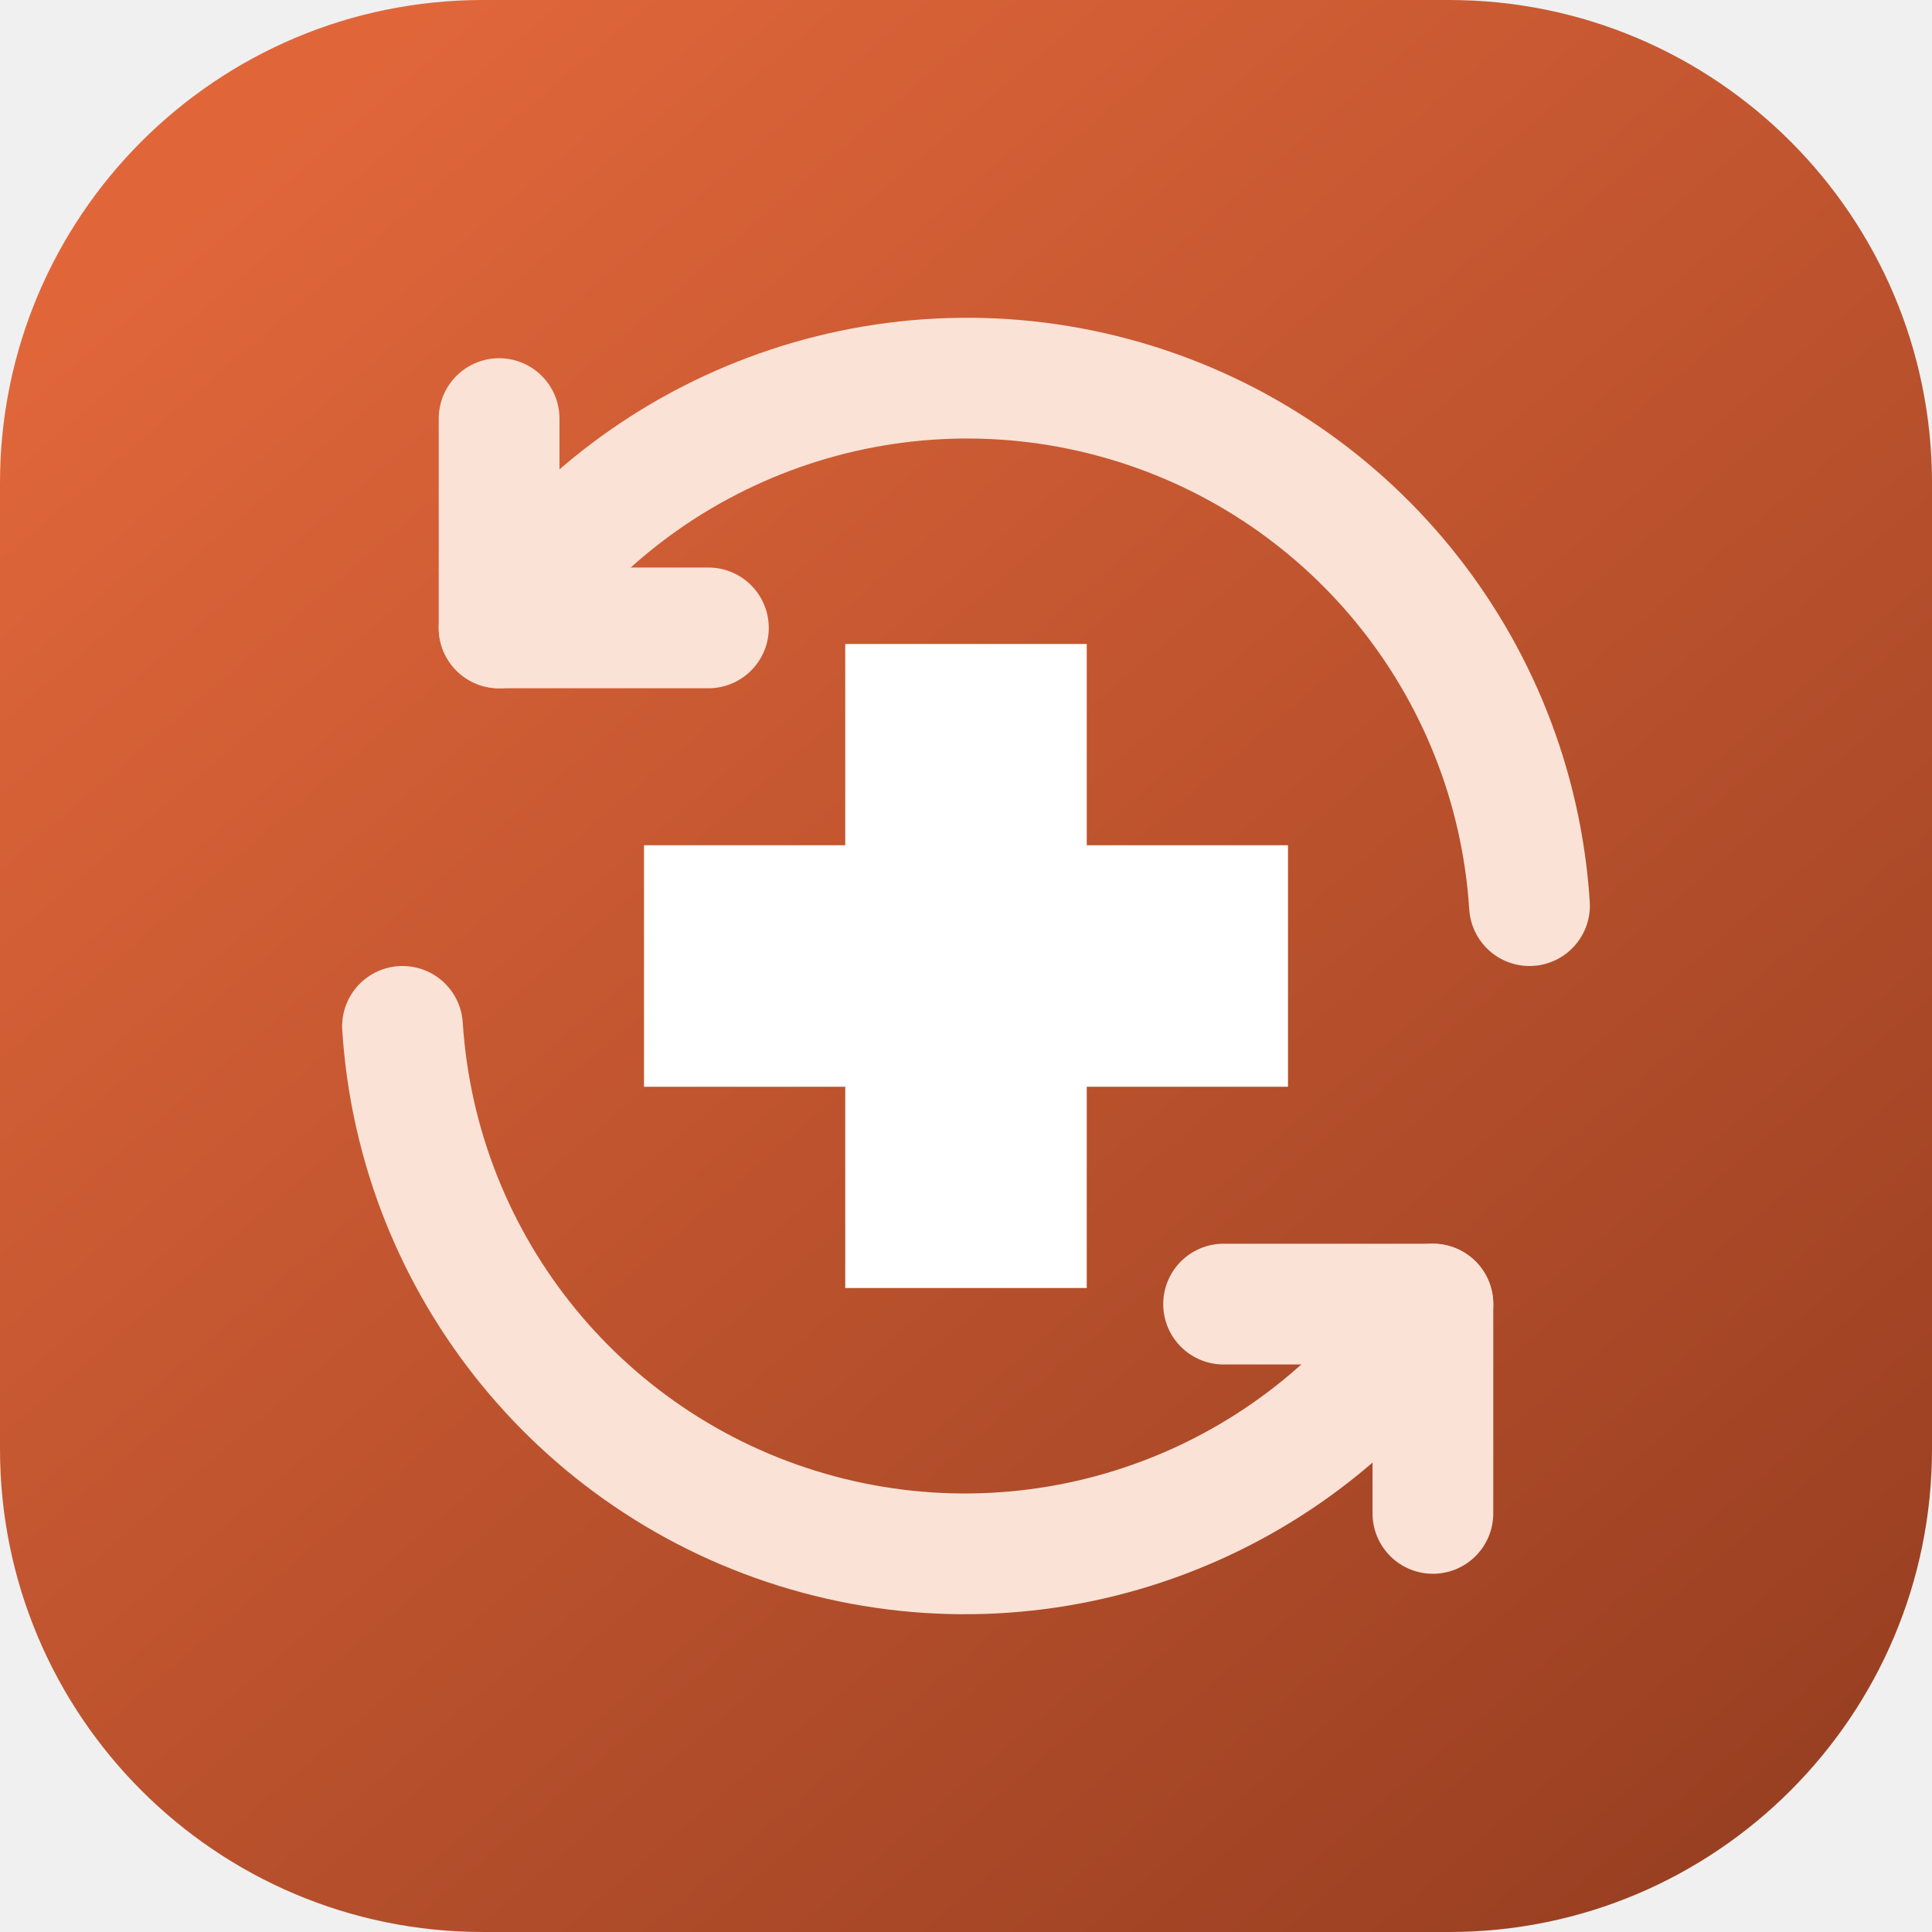
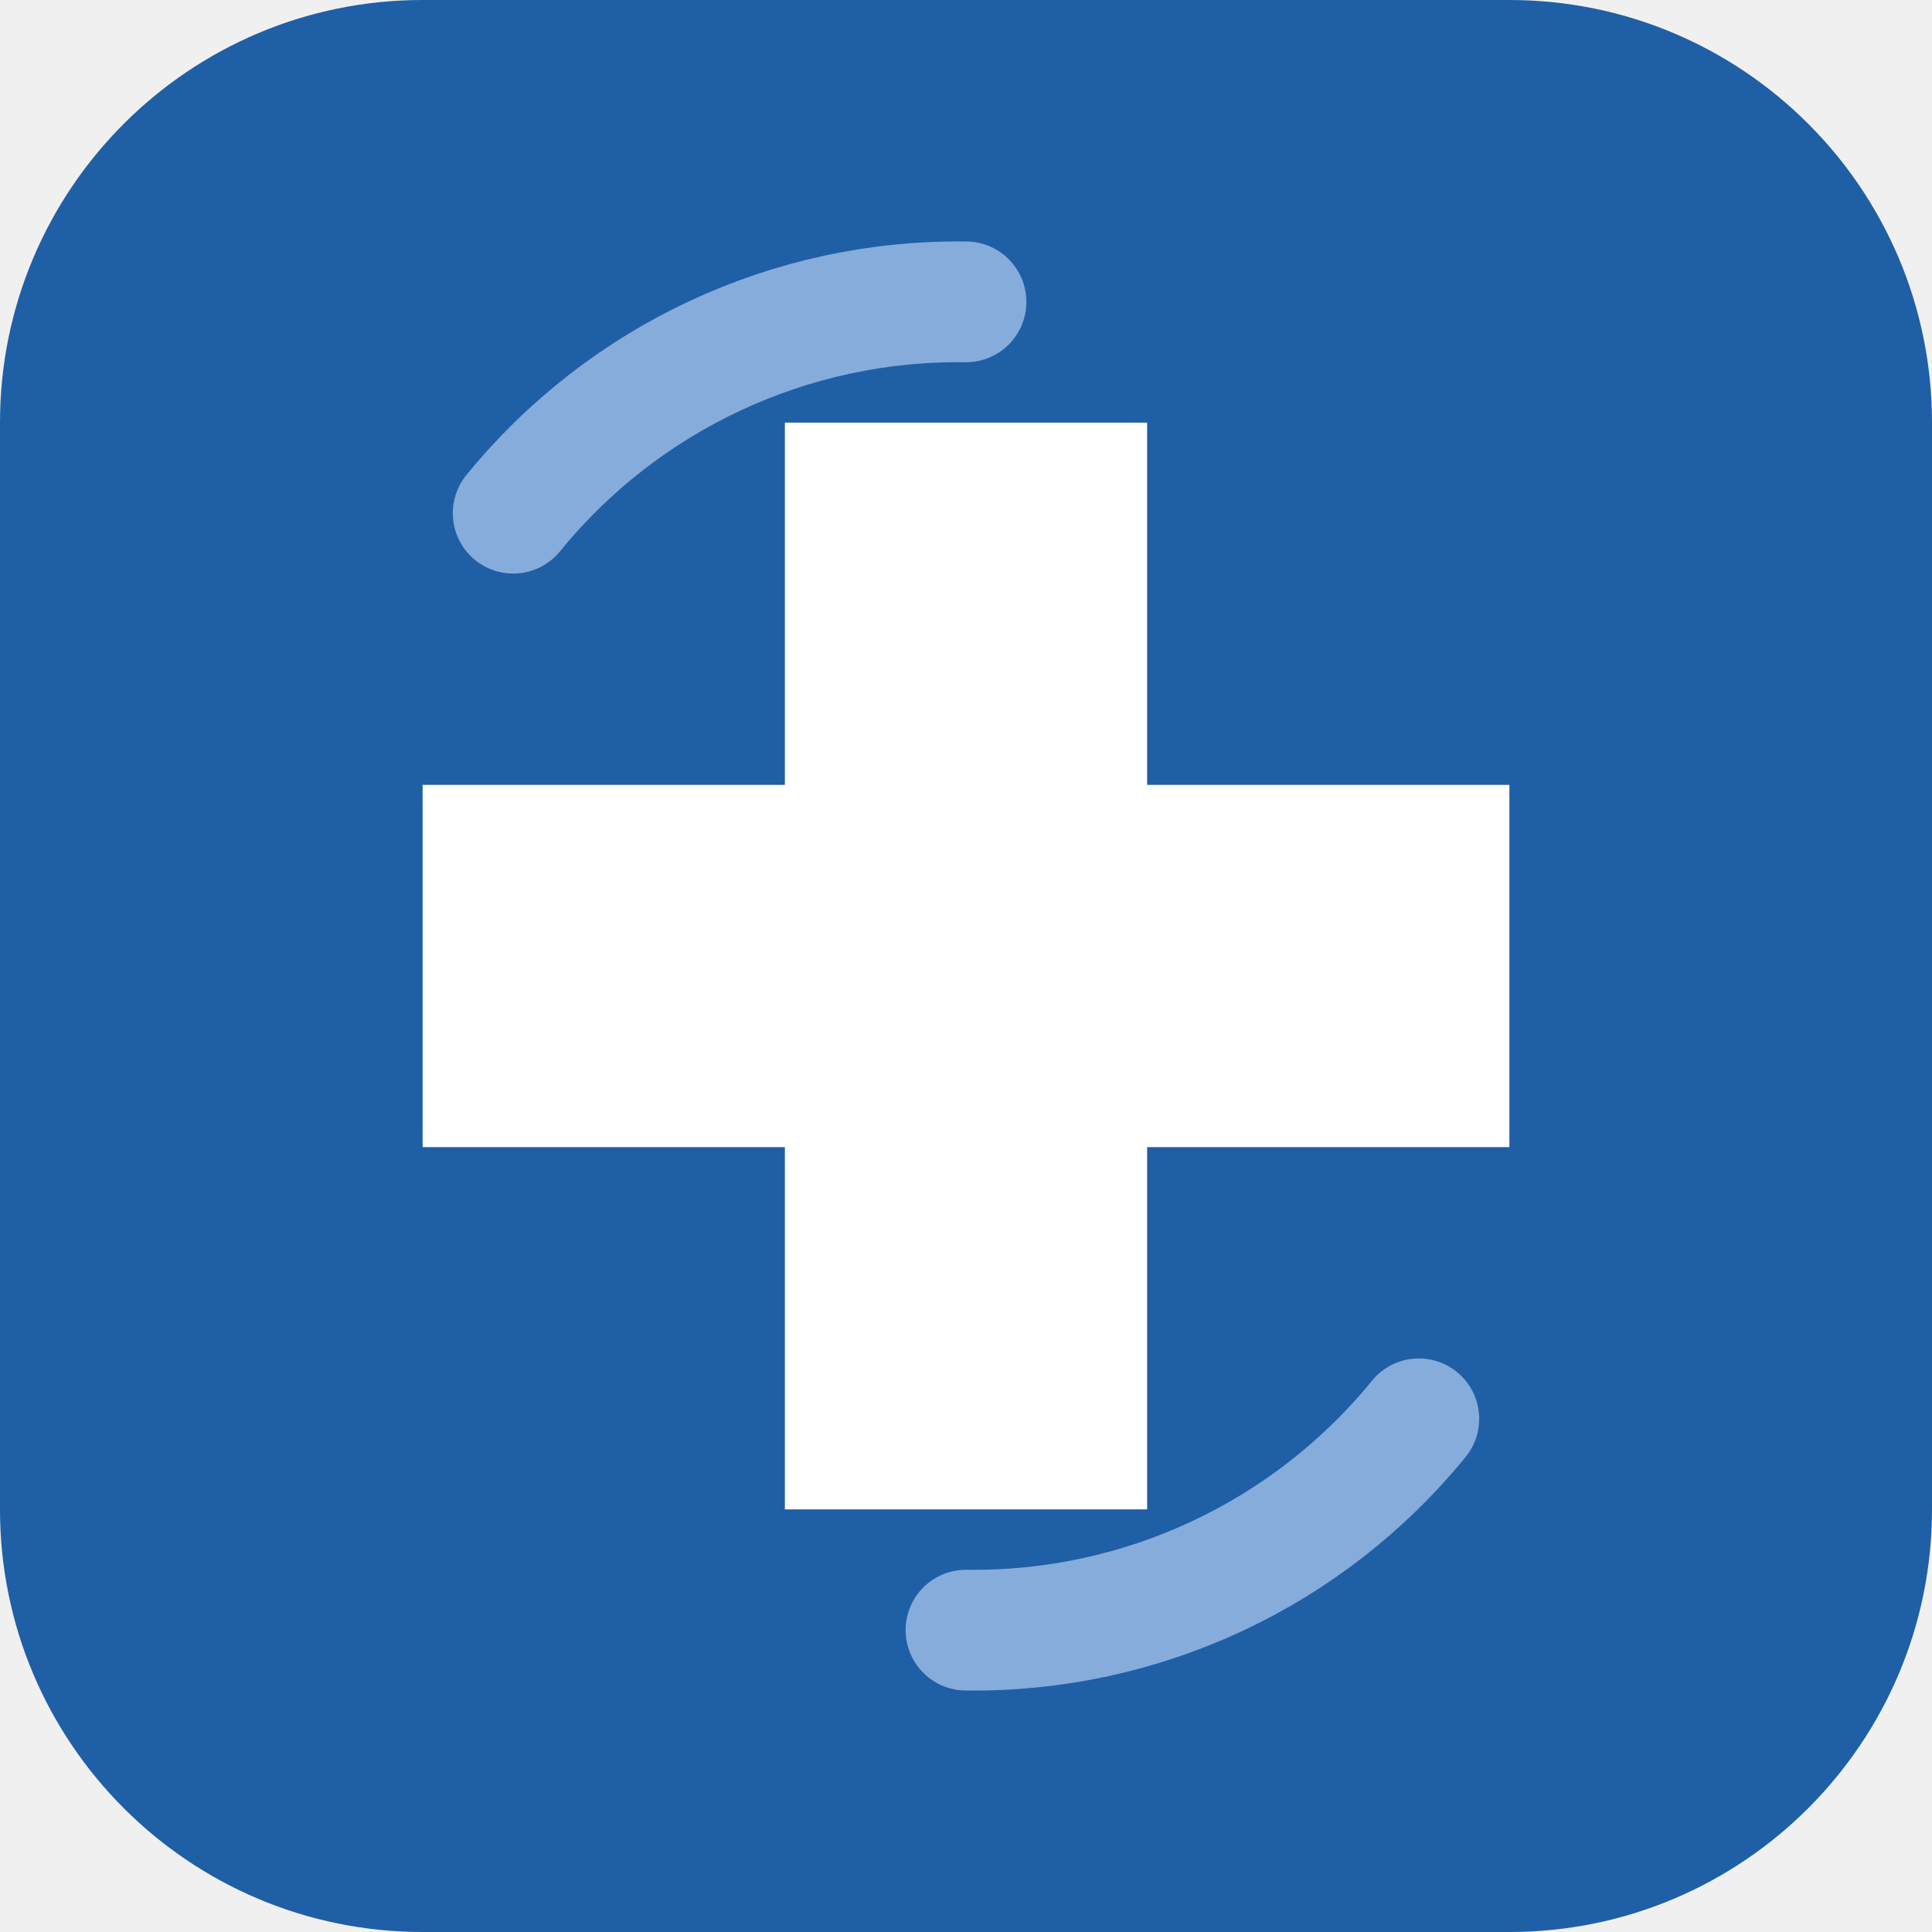
- <svg xmlns="http://www.w3.org/2000/svg" viewBox="0 0 48 48" fill="none">
-   <defs>
-     <linearGradient id="hs-bg" x1="6" y1="4" x2="42" y2="46" gradientUnits="userSpaceOnUse">
-       <stop offset="0" stop-color="#e0663a" />
-       <stop offset="1" stop-color="#9a4022" />
-     </linearGradient>
-   </defs>
-   <rect width="48" height="48" rx="12" fill="url(#hs-bg)" />
-   <path d="M38 22.5a14 14 0 0 0-25.6-6.9" stroke="#fae2d6" stroke-width="3" stroke-linecap="round" />
-   <path d="M10 25.5a14 14 0 0 0 25.6 6.9" stroke="#fae2d6" stroke-width="3" stroke-linecap="round" />
-   <path d="M12.4 10.4v5.2h5.2M35.6 37.6v-5.2h-5.2" stroke="#fae2d6" stroke-width="3" stroke-linecap="round" stroke-linejoin="round" />
-   <path d="M21 16h6v5h5v6h-5v5h-6v-5h-5v-6h5z" fill="#fff" />
+ <svg xmlns="http://www.w3.org/2000/svg" viewBox="0 0 64 64" role="img" aria-label="HealthSync">
+   <rect width="64" height="64" rx="14" fill="#1f5fa6" />
+   <path d="M26 14h12v12h12v12H38v12H26V38H14V26h12z" fill="#fff" />
+   <path d="M47 47a19 19 0 0 1-15 7" stroke="#86acdb" stroke-width="4" fill="none" stroke-linecap="round" />
+   <path d="M17 17a19 19 0 0 1 15-7" stroke="#86acdb" stroke-width="4" fill="none" stroke-linecap="round" />
</svg>
